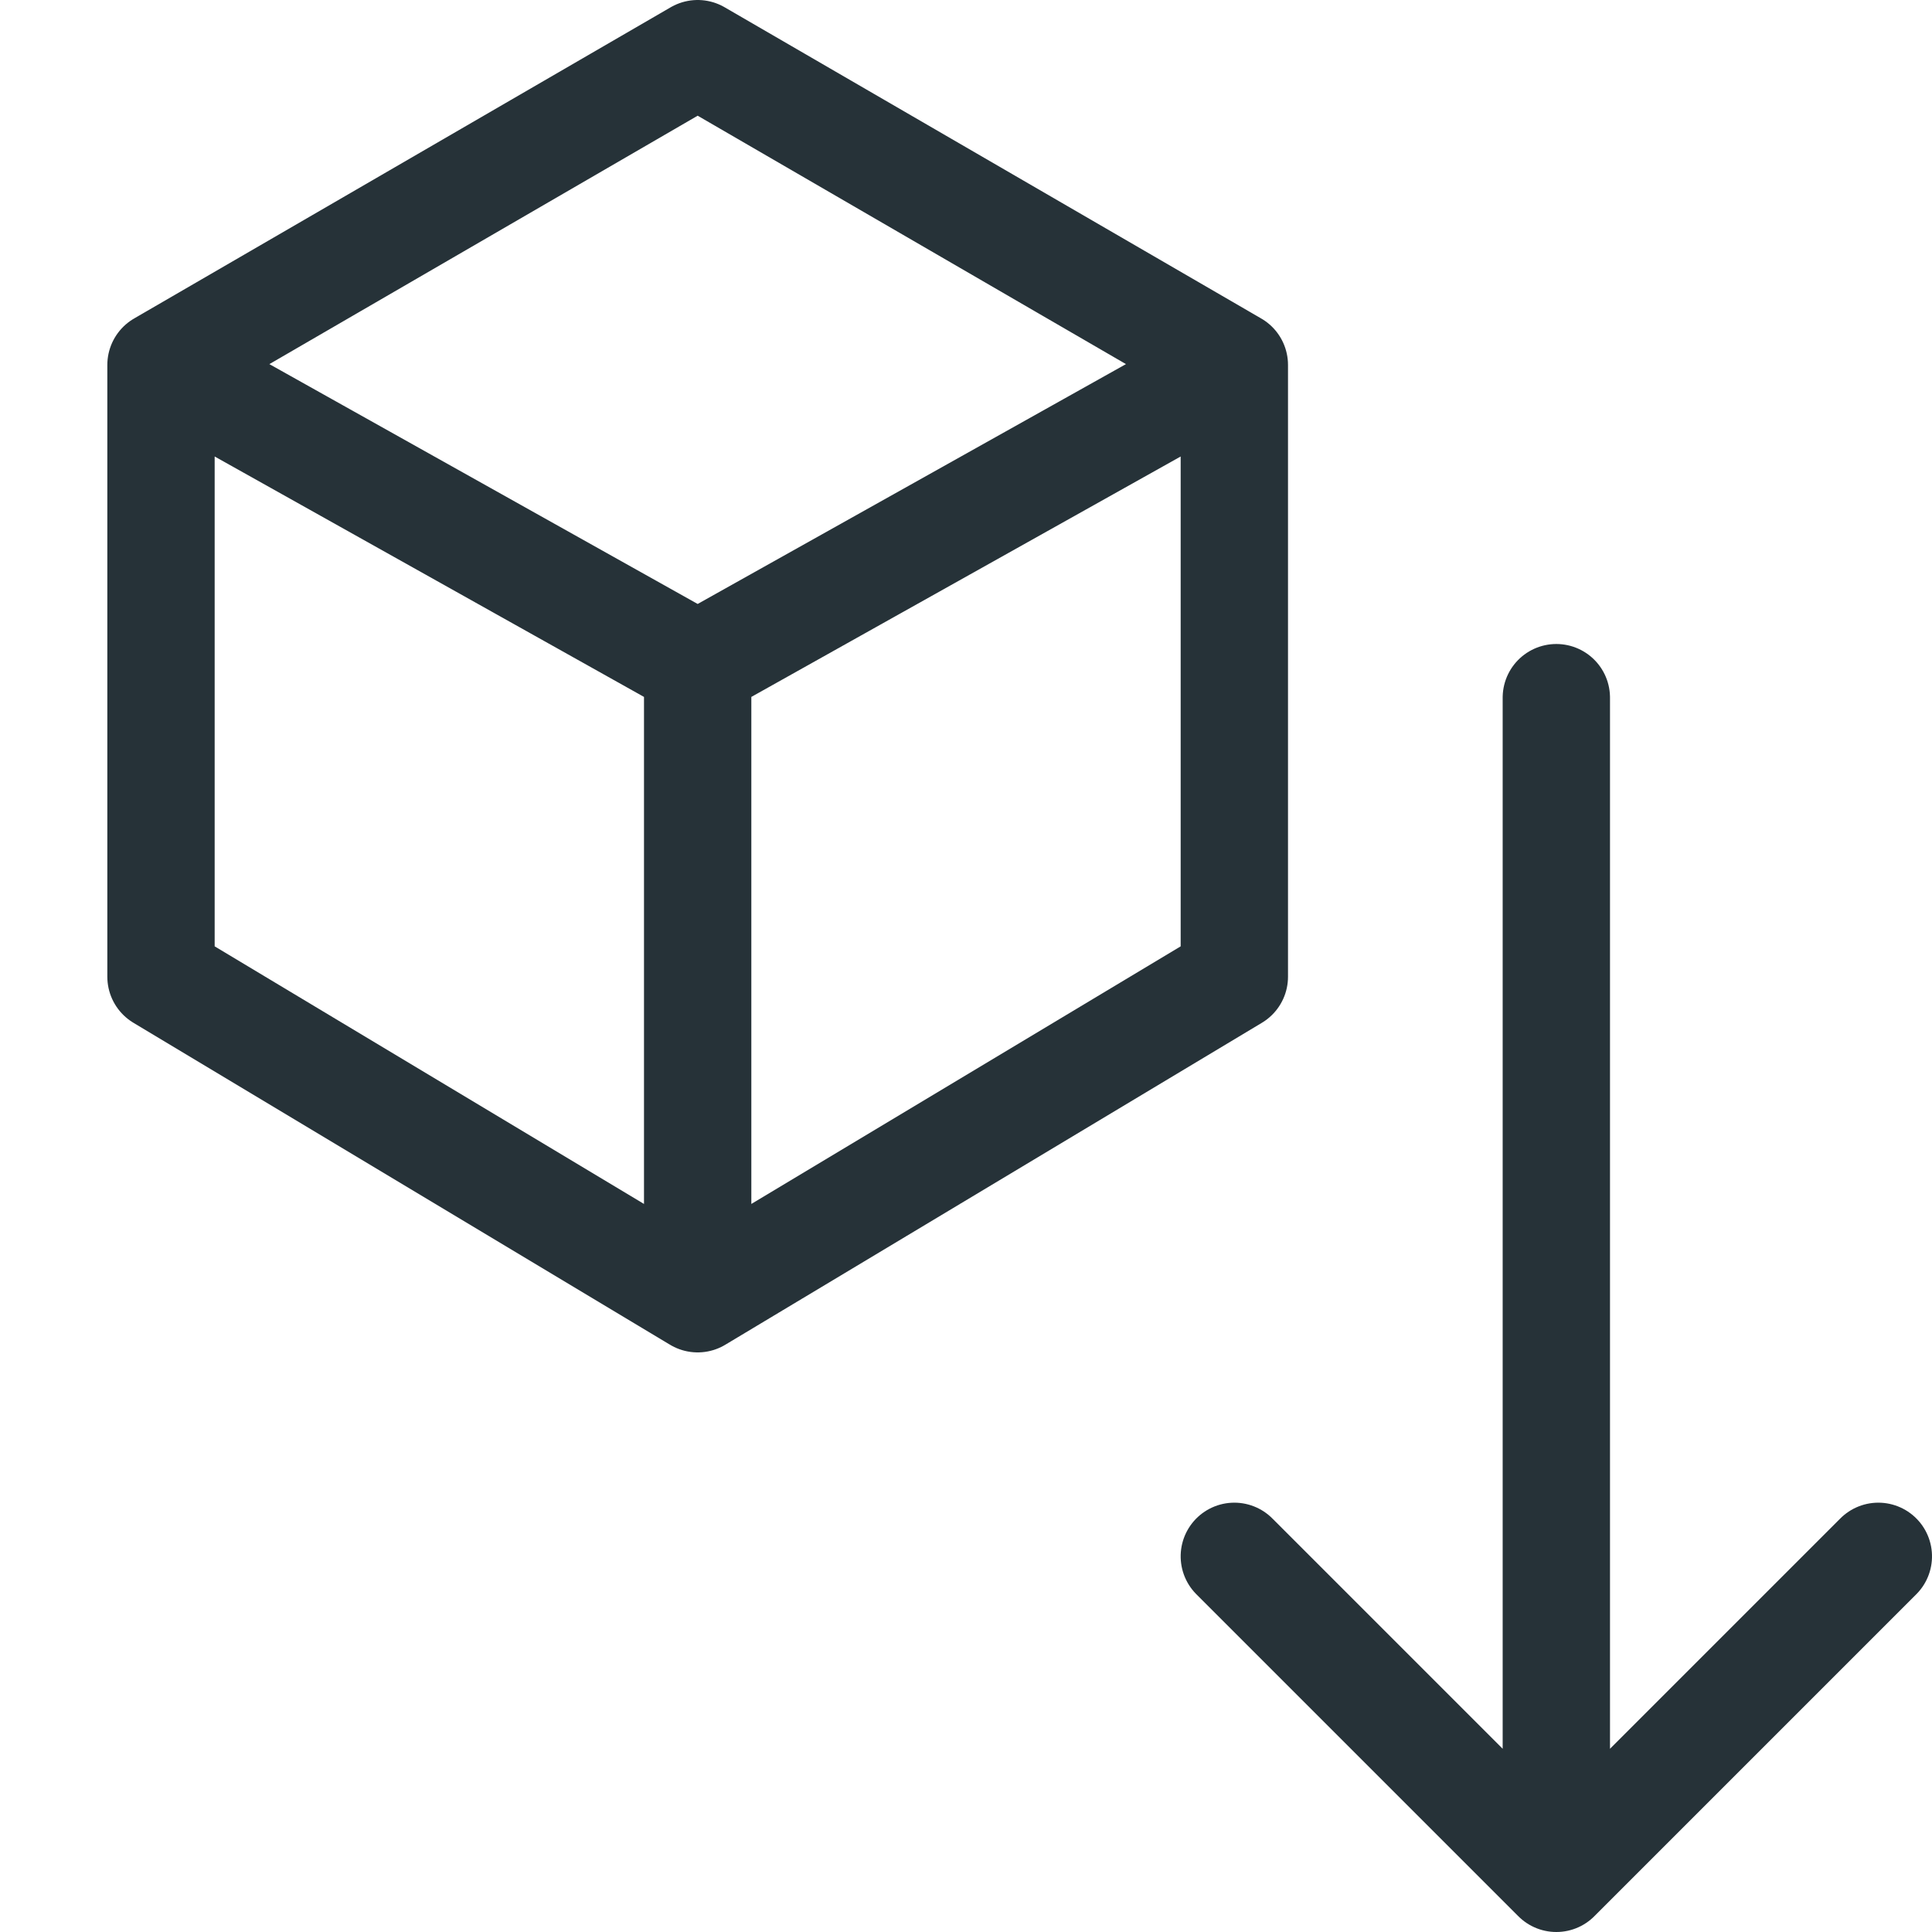
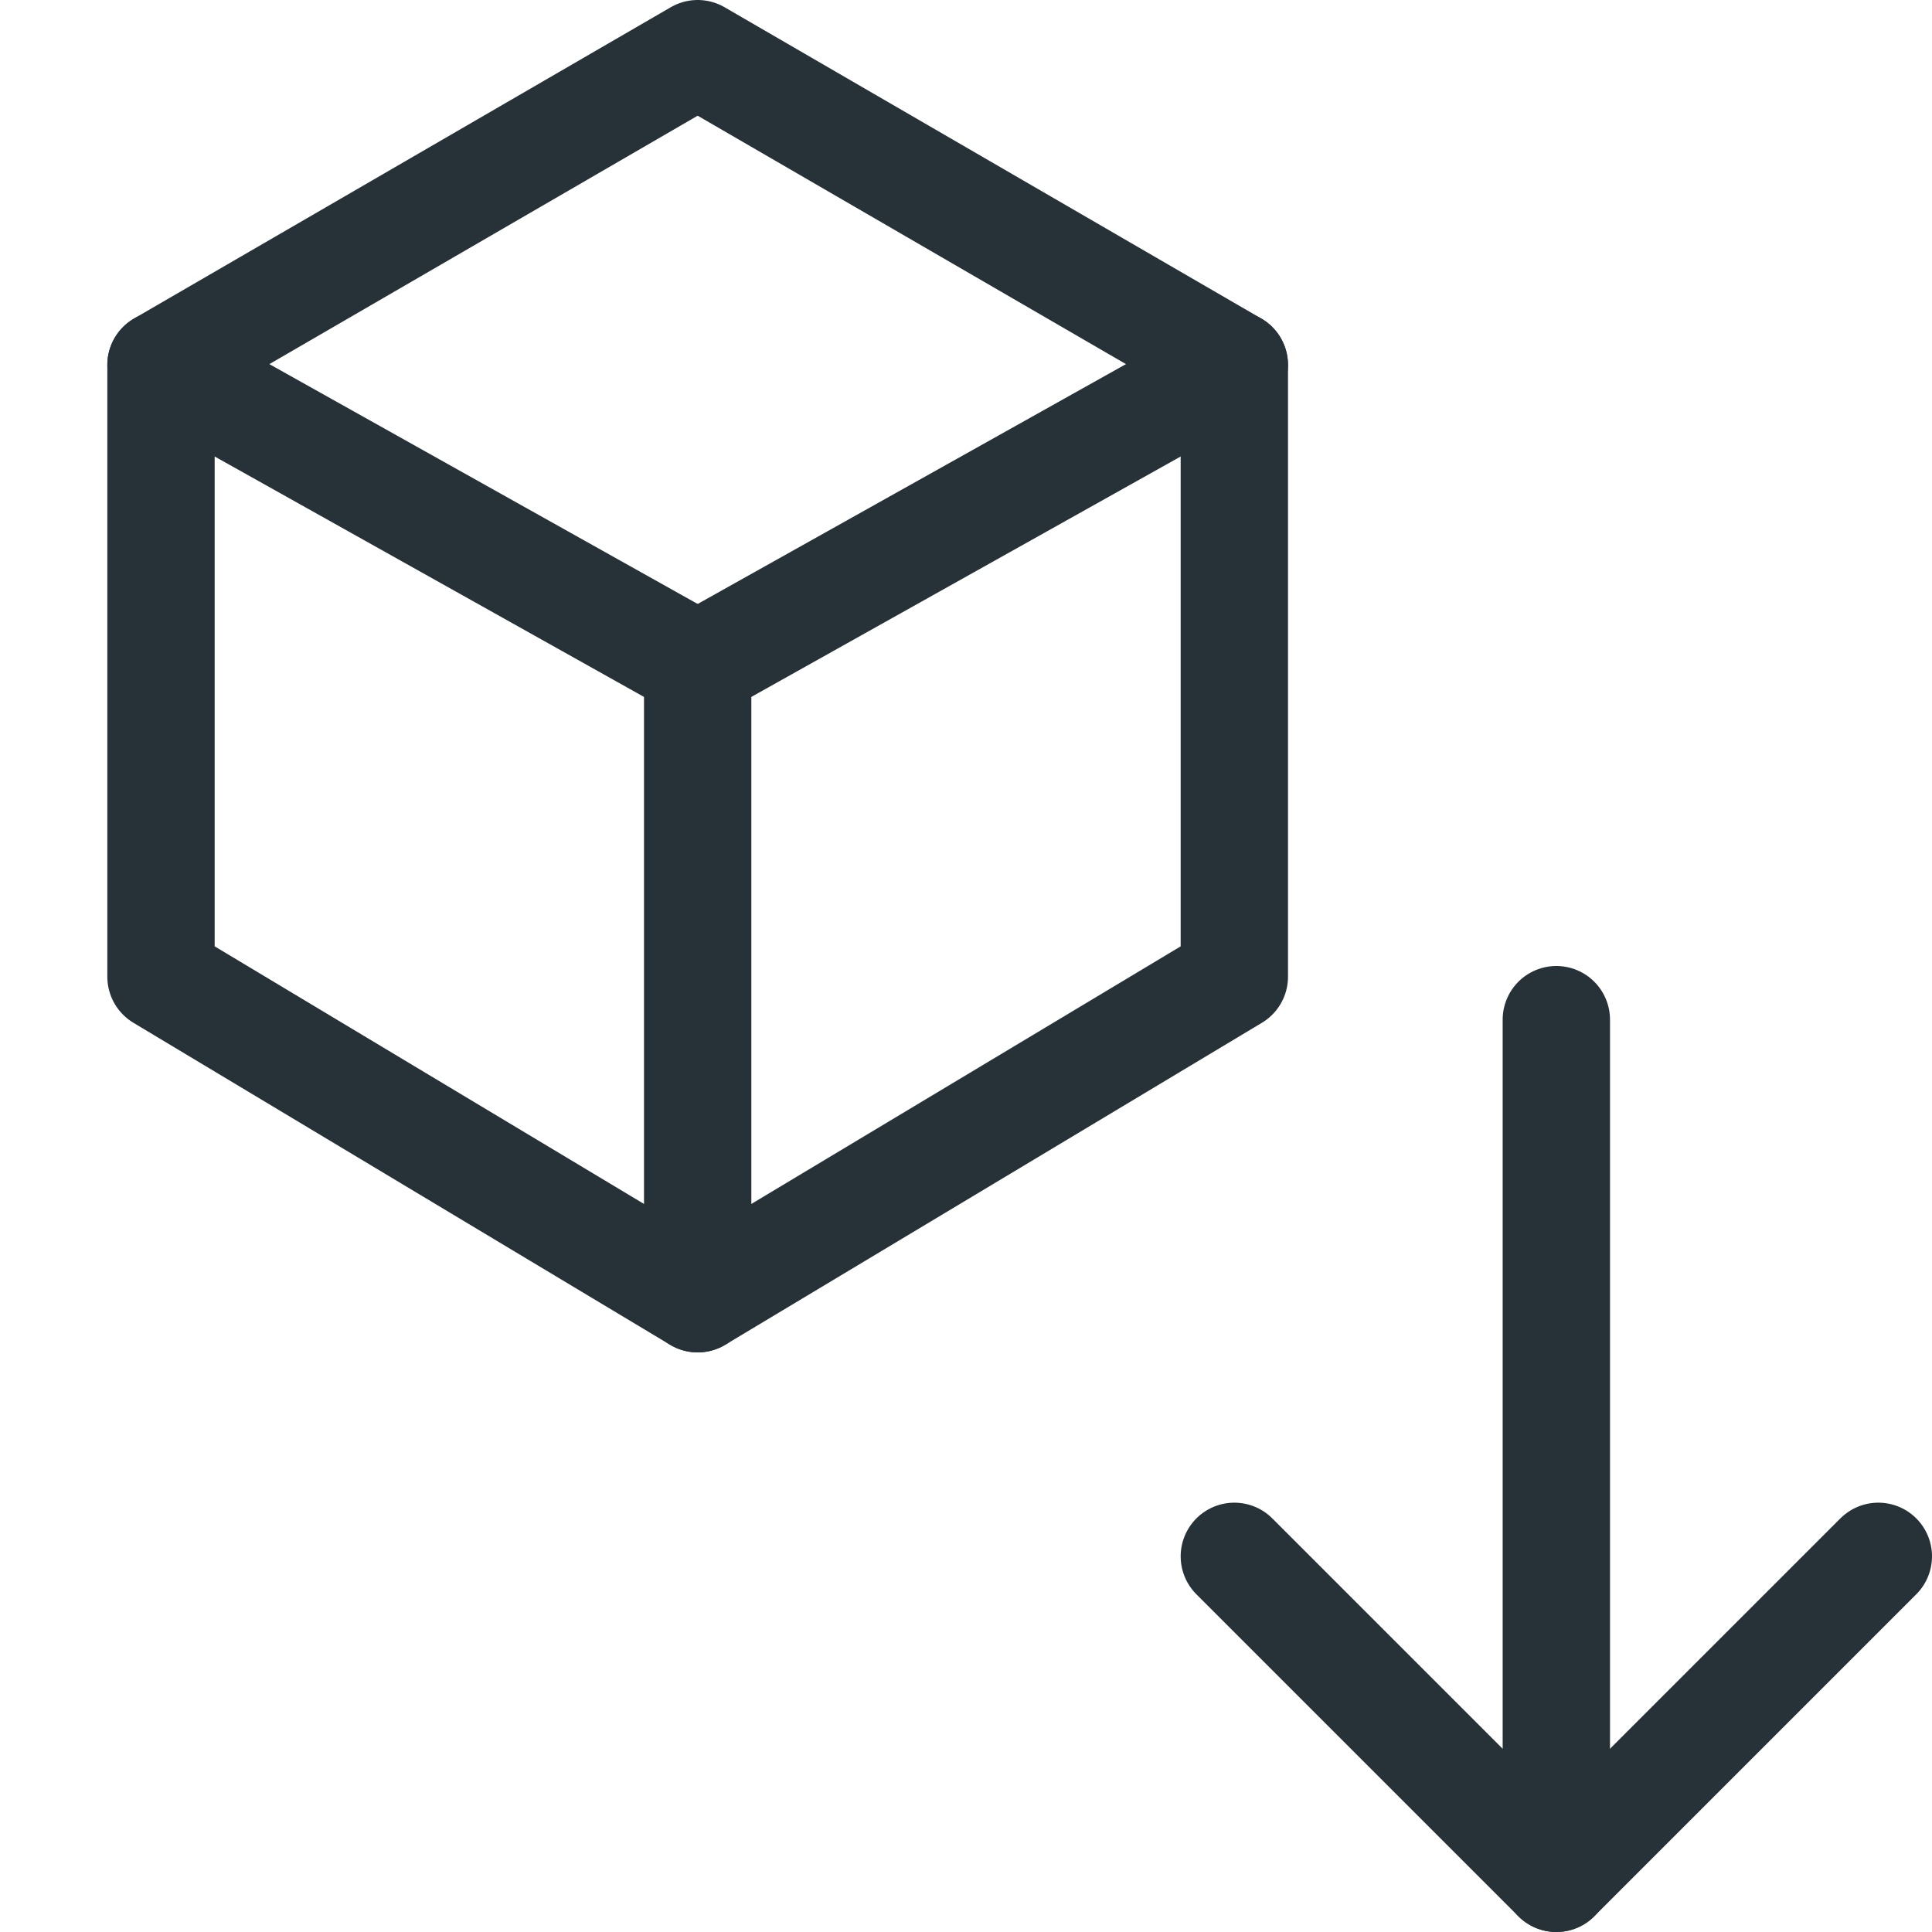
- <svg xmlns="http://www.w3.org/2000/svg" viewBox="0 0 18 18" xml:space="preserve" version="1.1" id="svg4">
-   <defs id="defs8" />
-   <g id="g1334">
-     <g id="g2200">
-       <g id="g2196">
-         <path fill="none" stroke="#263238" stroke-linecap="round" stroke-linejoin="round" stroke-miterlimit="10" d="m 1.5,3.4 v 5.7 l 5,3 5,-3 V 3.4 l -5,-2.9 z m 5,8.7 V 6.2 m -5,-2.8 5,2.8 m 0,0 5,-2.8" id="path2" />
-       </g>
-     </g>
-     <g id="g2200-2" transform="rotate(90,14.5,14.5)">
-       <g id="g2196-6">
-         <path fill="none" stroke="#263238" stroke-linecap="round" stroke-linejoin="round" stroke-miterlimit="10" d="M 16.6,14.5 H 6.5 m 8,3 3,-3 m -3,-3 3,3" id="path2-3" />
-       </g>
-     </g>
-   </g>
+ <svg xmlns="http://www.w3.org/2000/svg" version="1.1" id="svg4" x="0px" y="0px" viewBox="0 0 18 18" style="enable-background:new 0 0 18 18;" xml:space="preserve">
+   <defs id="defs21" />
+   <style type="text/css" id="style2">
+ 	.st0{fill:none;stroke:#263238;stroke-linecap:round;stroke-linejoin:round;stroke-miterlimit:10;}
+ </style>
+   <line class="st0" x1="14.5" y1="16.5" x2="14.5" y2="9.5" id="line6" />
+   <line class="st0" x1="11.5" y1="14.5" x2="14.5" y2="17.5" id="line8" />
+   <line class="st0" x1="17.5" y1="14.5" x2="14.5" y2="17.5" id="line10" />
+   <polygon class="st0" points="1.5,3.4 1.5,9.1 6.5,12.1 11.5,9.1 11.5,3.4 6.5,0.5 " id="polygon12" />
+   <line class="st0" x1="6.5" y1="12.1" x2="6.5" y2="6.2" id="line14" />
+   <line class="st0" x1="1.5" y1="3.4" x2="6.5" y2="6.2" id="line16" />
+   <line class="st0" x1="6.5" y1="6.2" x2="11.5" y2="3.4" id="line18" />
</svg>
